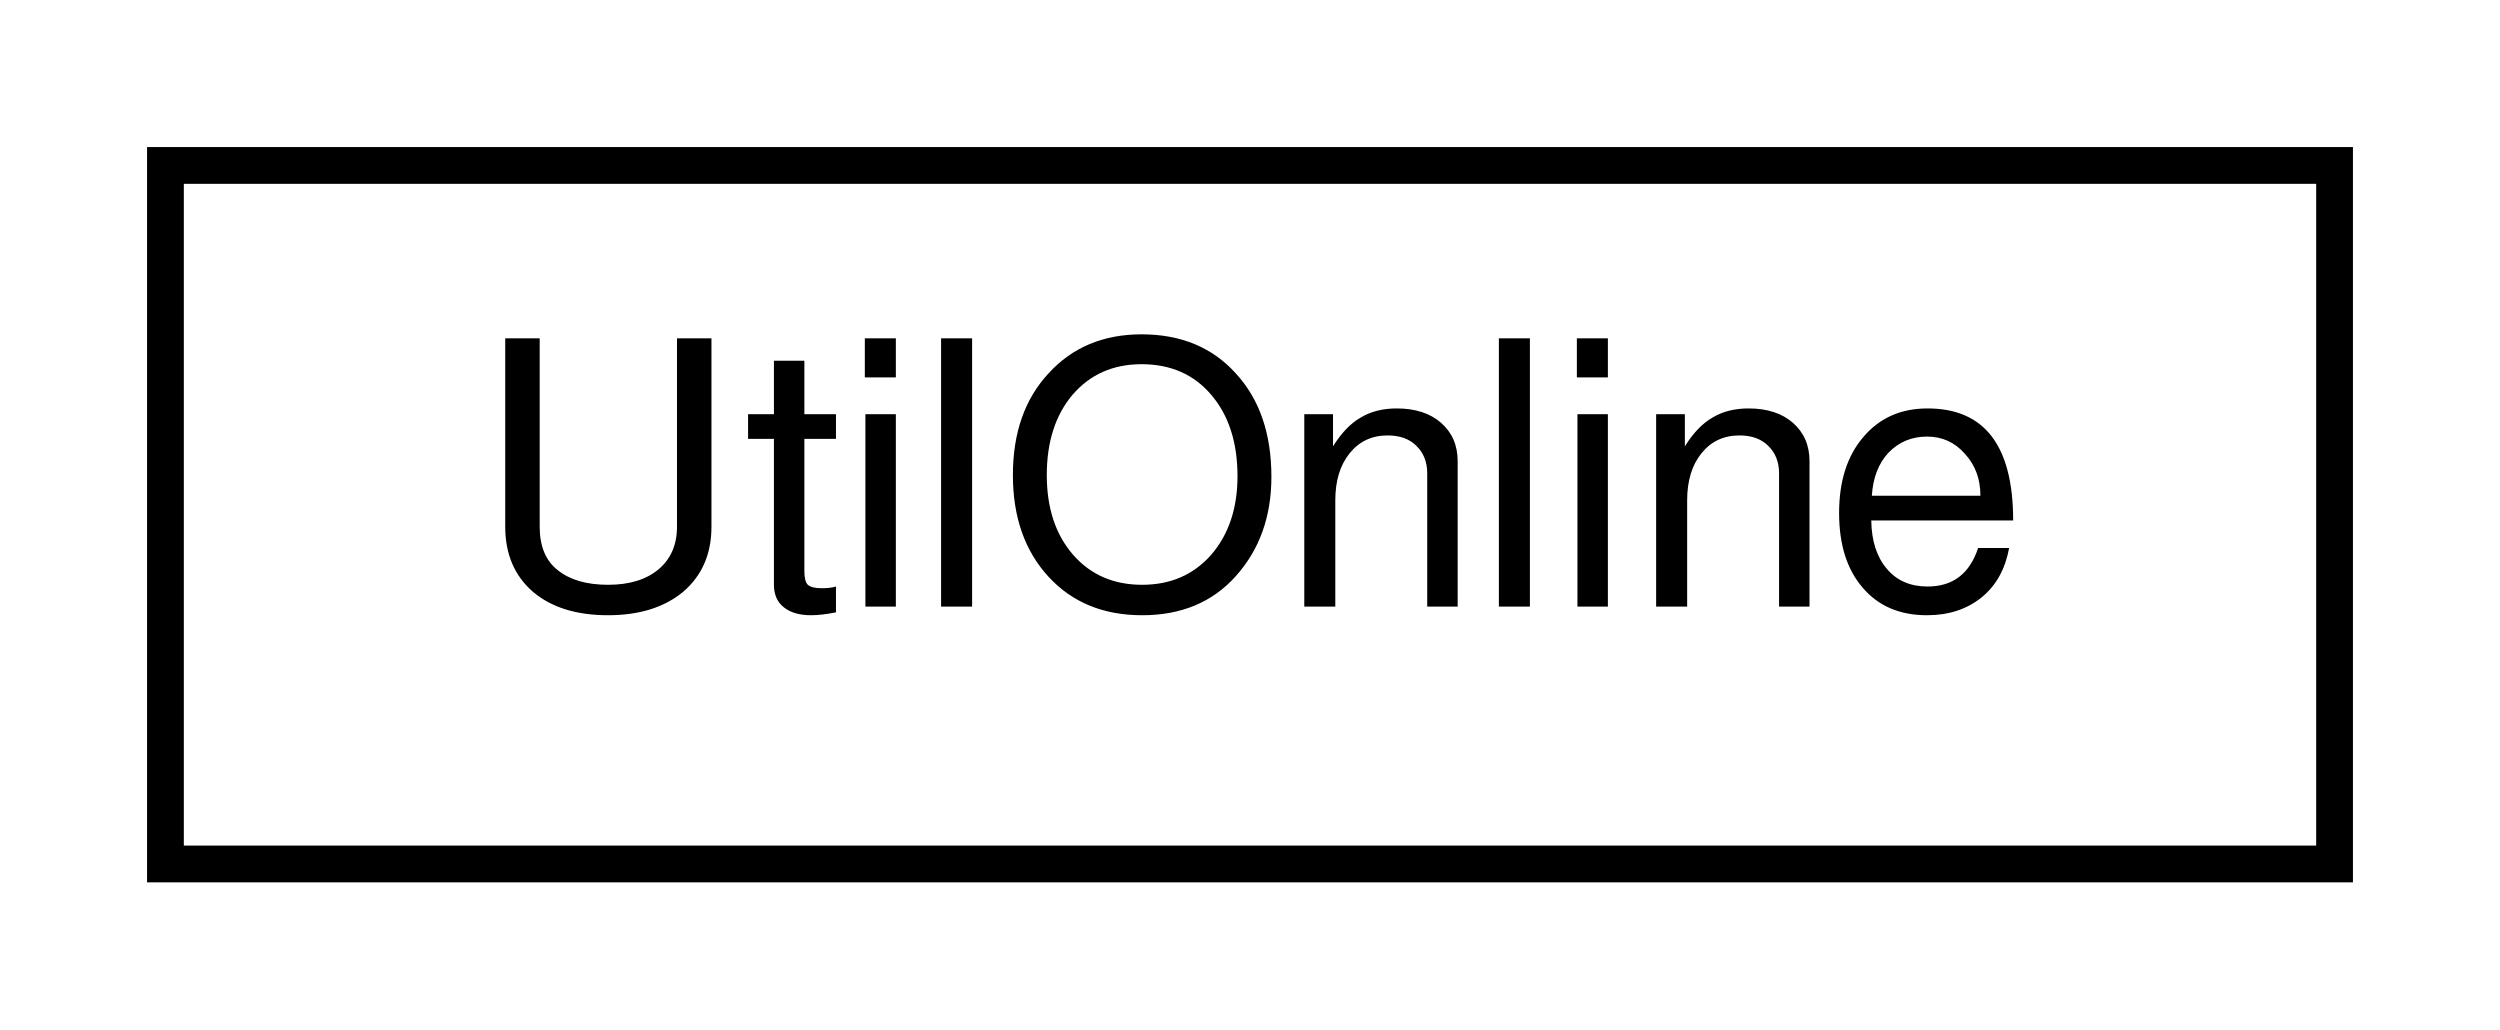
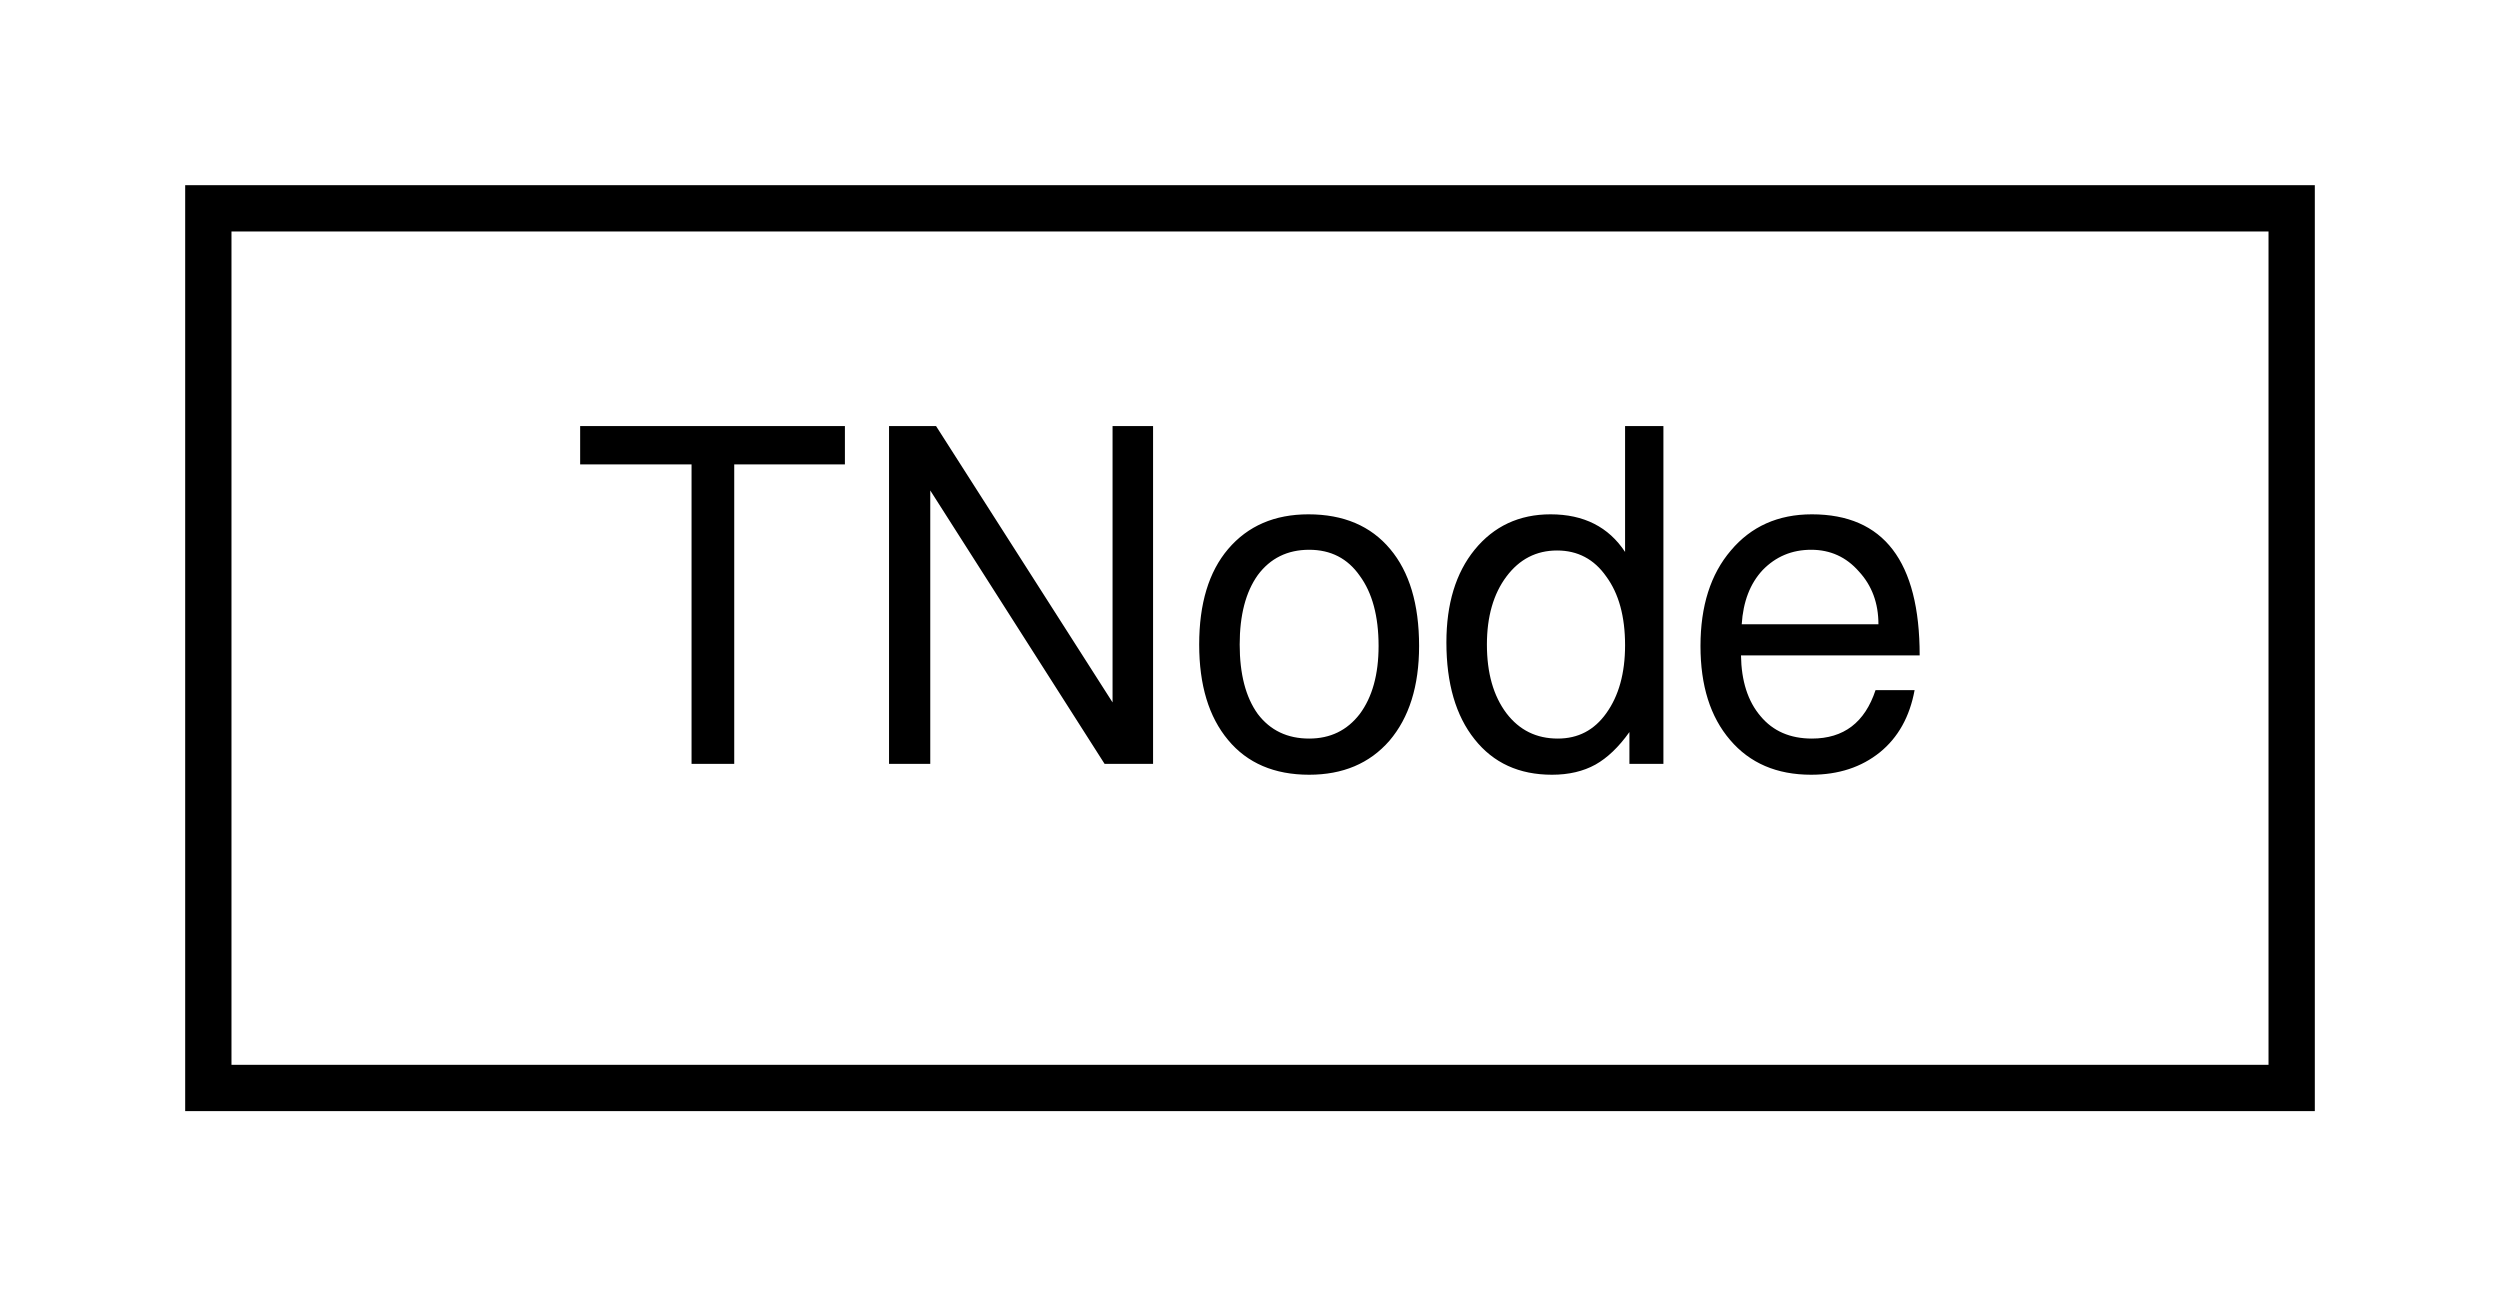
- <svg xmlns="http://www.w3.org/2000/svg" xmlns:xlink="http://www.w3.org/1999/xlink" width="68pt" height="28pt" viewBox="0.00 0.00 68.00 28.00">
+ <svg xmlns="http://www.w3.org/2000/svg" xmlns:xlink="http://www.w3.org/1999/xlink" width="54pt" height="28pt" viewBox="0.00 0.00 54.00 28.00">
  <g id="graph0" class="graph" transform="scale(1 1) rotate(0) translate(4 24)">
    <g id="node1" class="node">
      <g id="a_node1">
-         <a xlink:href="df/da2/classUtilOnline.html" target="_top" xlink:title="UtilOnline">
-           <polygon fill="none" stroke="black" points="0.5,-0.5 0.5,-19.5 59.5,-19.5 59.5,-0.5 0.5,-0.5" />
-           <text text-anchor="middle" x="30" y="-7.5" font-family="FreeSans" font-size="10.00">UtilOnline</text>
+         <a xlink:href="d9/dcd/classTNode.html" target="_top" xlink:title="TNode">
+           <polygon fill="none" stroke="black" points="0.5,-0.5 0.5,-19.5 45.5,-19.5 45.5,-0.5 0.5,-0.5" />
+           <text text-anchor="middle" x="23" y="-7.5" font-family="FreeSans" font-size="10.00">TNode</text>
        </a>
      </g>
    </g>
  </g>
</svg>
